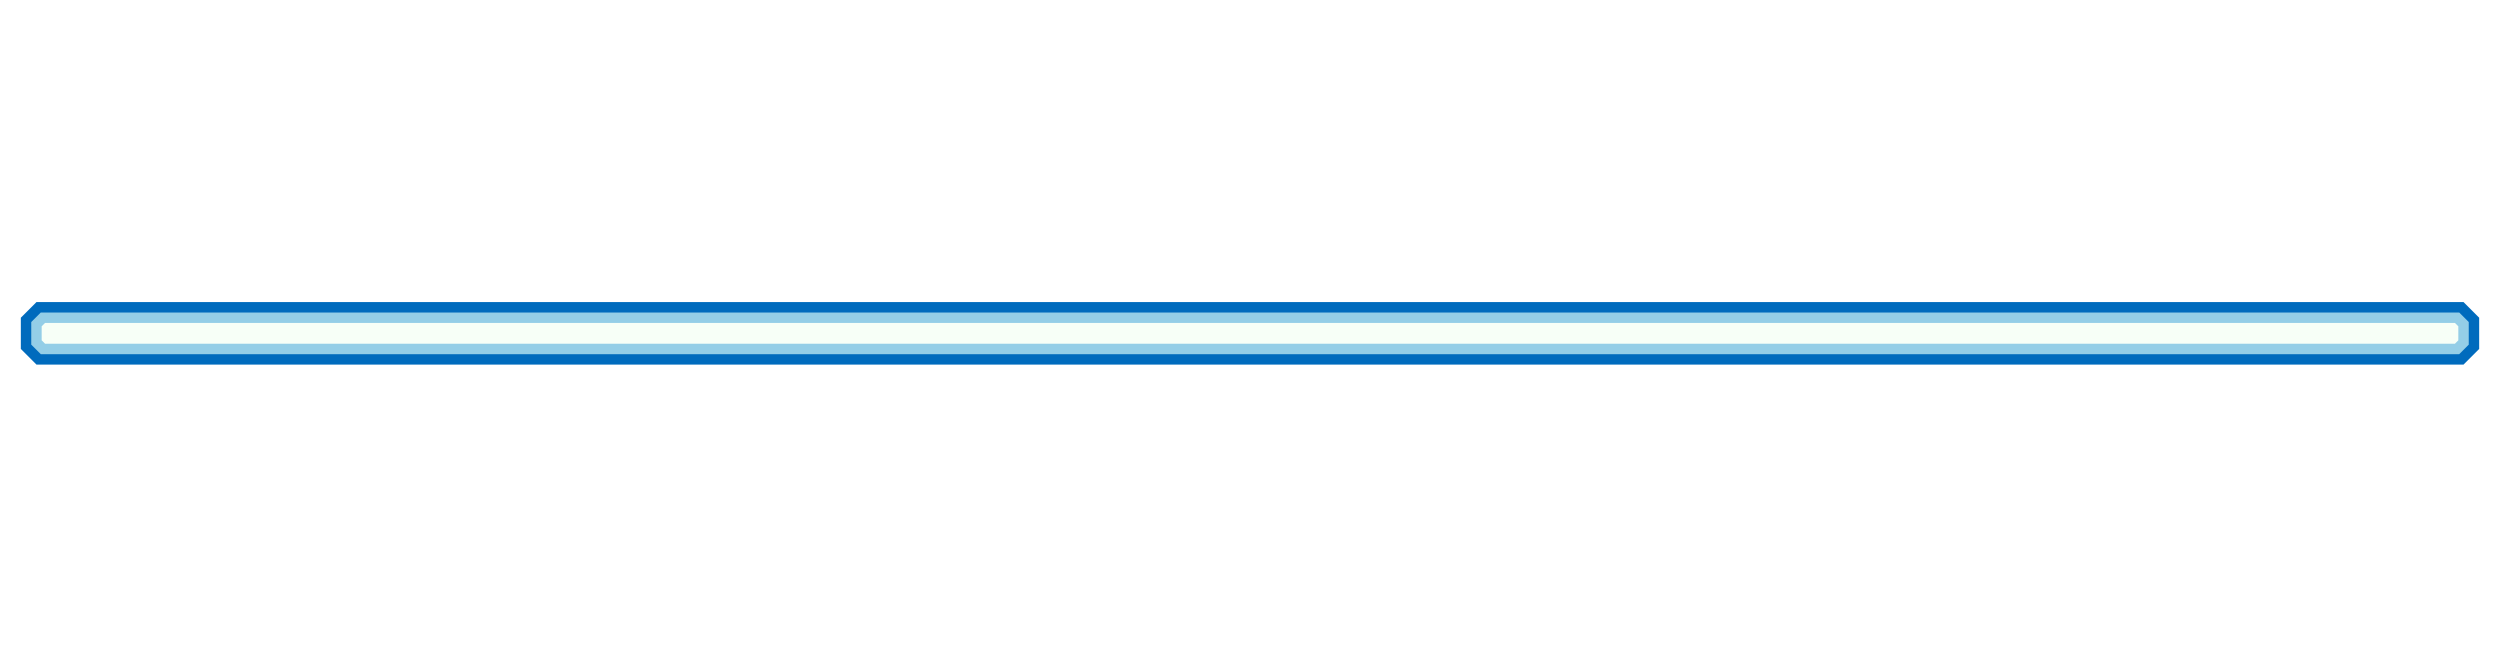
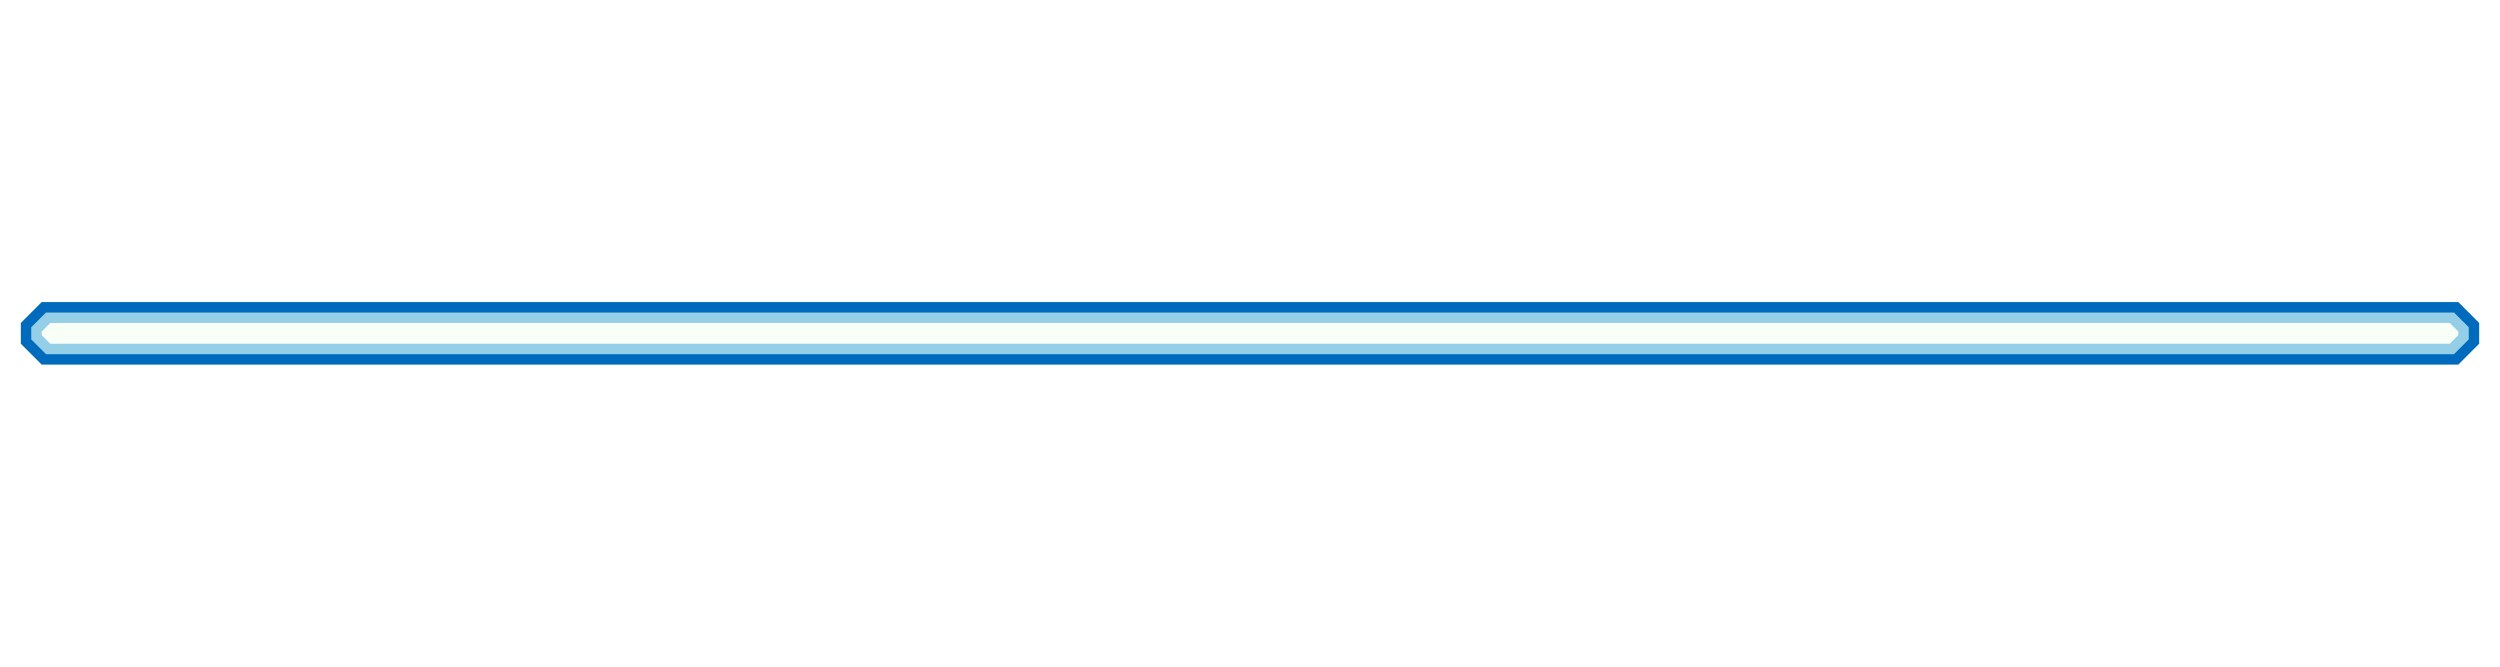
<svg xmlns="http://www.w3.org/2000/svg" width="1920" height="512" viewBox="0 0 240 64">
-   <path d="M2 30.5 L3.5 29 L236.5 29 L238 30.5 L238 33.5 L236.5 35 L3.5 35 L2 33.5 Z" fill="#006bbd" data-color="13" />
-   <path d="M3 30.914 L3.914 30 L236.086 30 L237 30.914 L237 33.086 L236.086 34 L3.914 34 L3 33.086 Z" fill="#94cee7" data-color="12" />
-   <path d="M4 31.328 L4.328 31 L235.672 31 L236 31.328 L236 32.672 L235.672 33 L4.328 33 L4 32.672 Z" fill="#f7fff7" data-color="11" />
+   <path d="M2 31 L4 29 L236 29 L238 31 L238 33 L236 35 L4 35 L2 33 Z" fill="#006bbd" data-color="13" />
+   <path d="M3 31.414 L4.414 30 L235.586 30 L237 31.414 L237 32.586 L235.586 34 L4.414 34 L3 32.586 Z" fill="#94cee7" data-color="12" />
+   <path d="M4 31.828 L4.828 31 L235.172 31 L236 31.828 L236 32.172 L235.172 33 L4.828 33 L4 32.172 Z" fill="#f7fff7" data-color="11" />
</svg>
